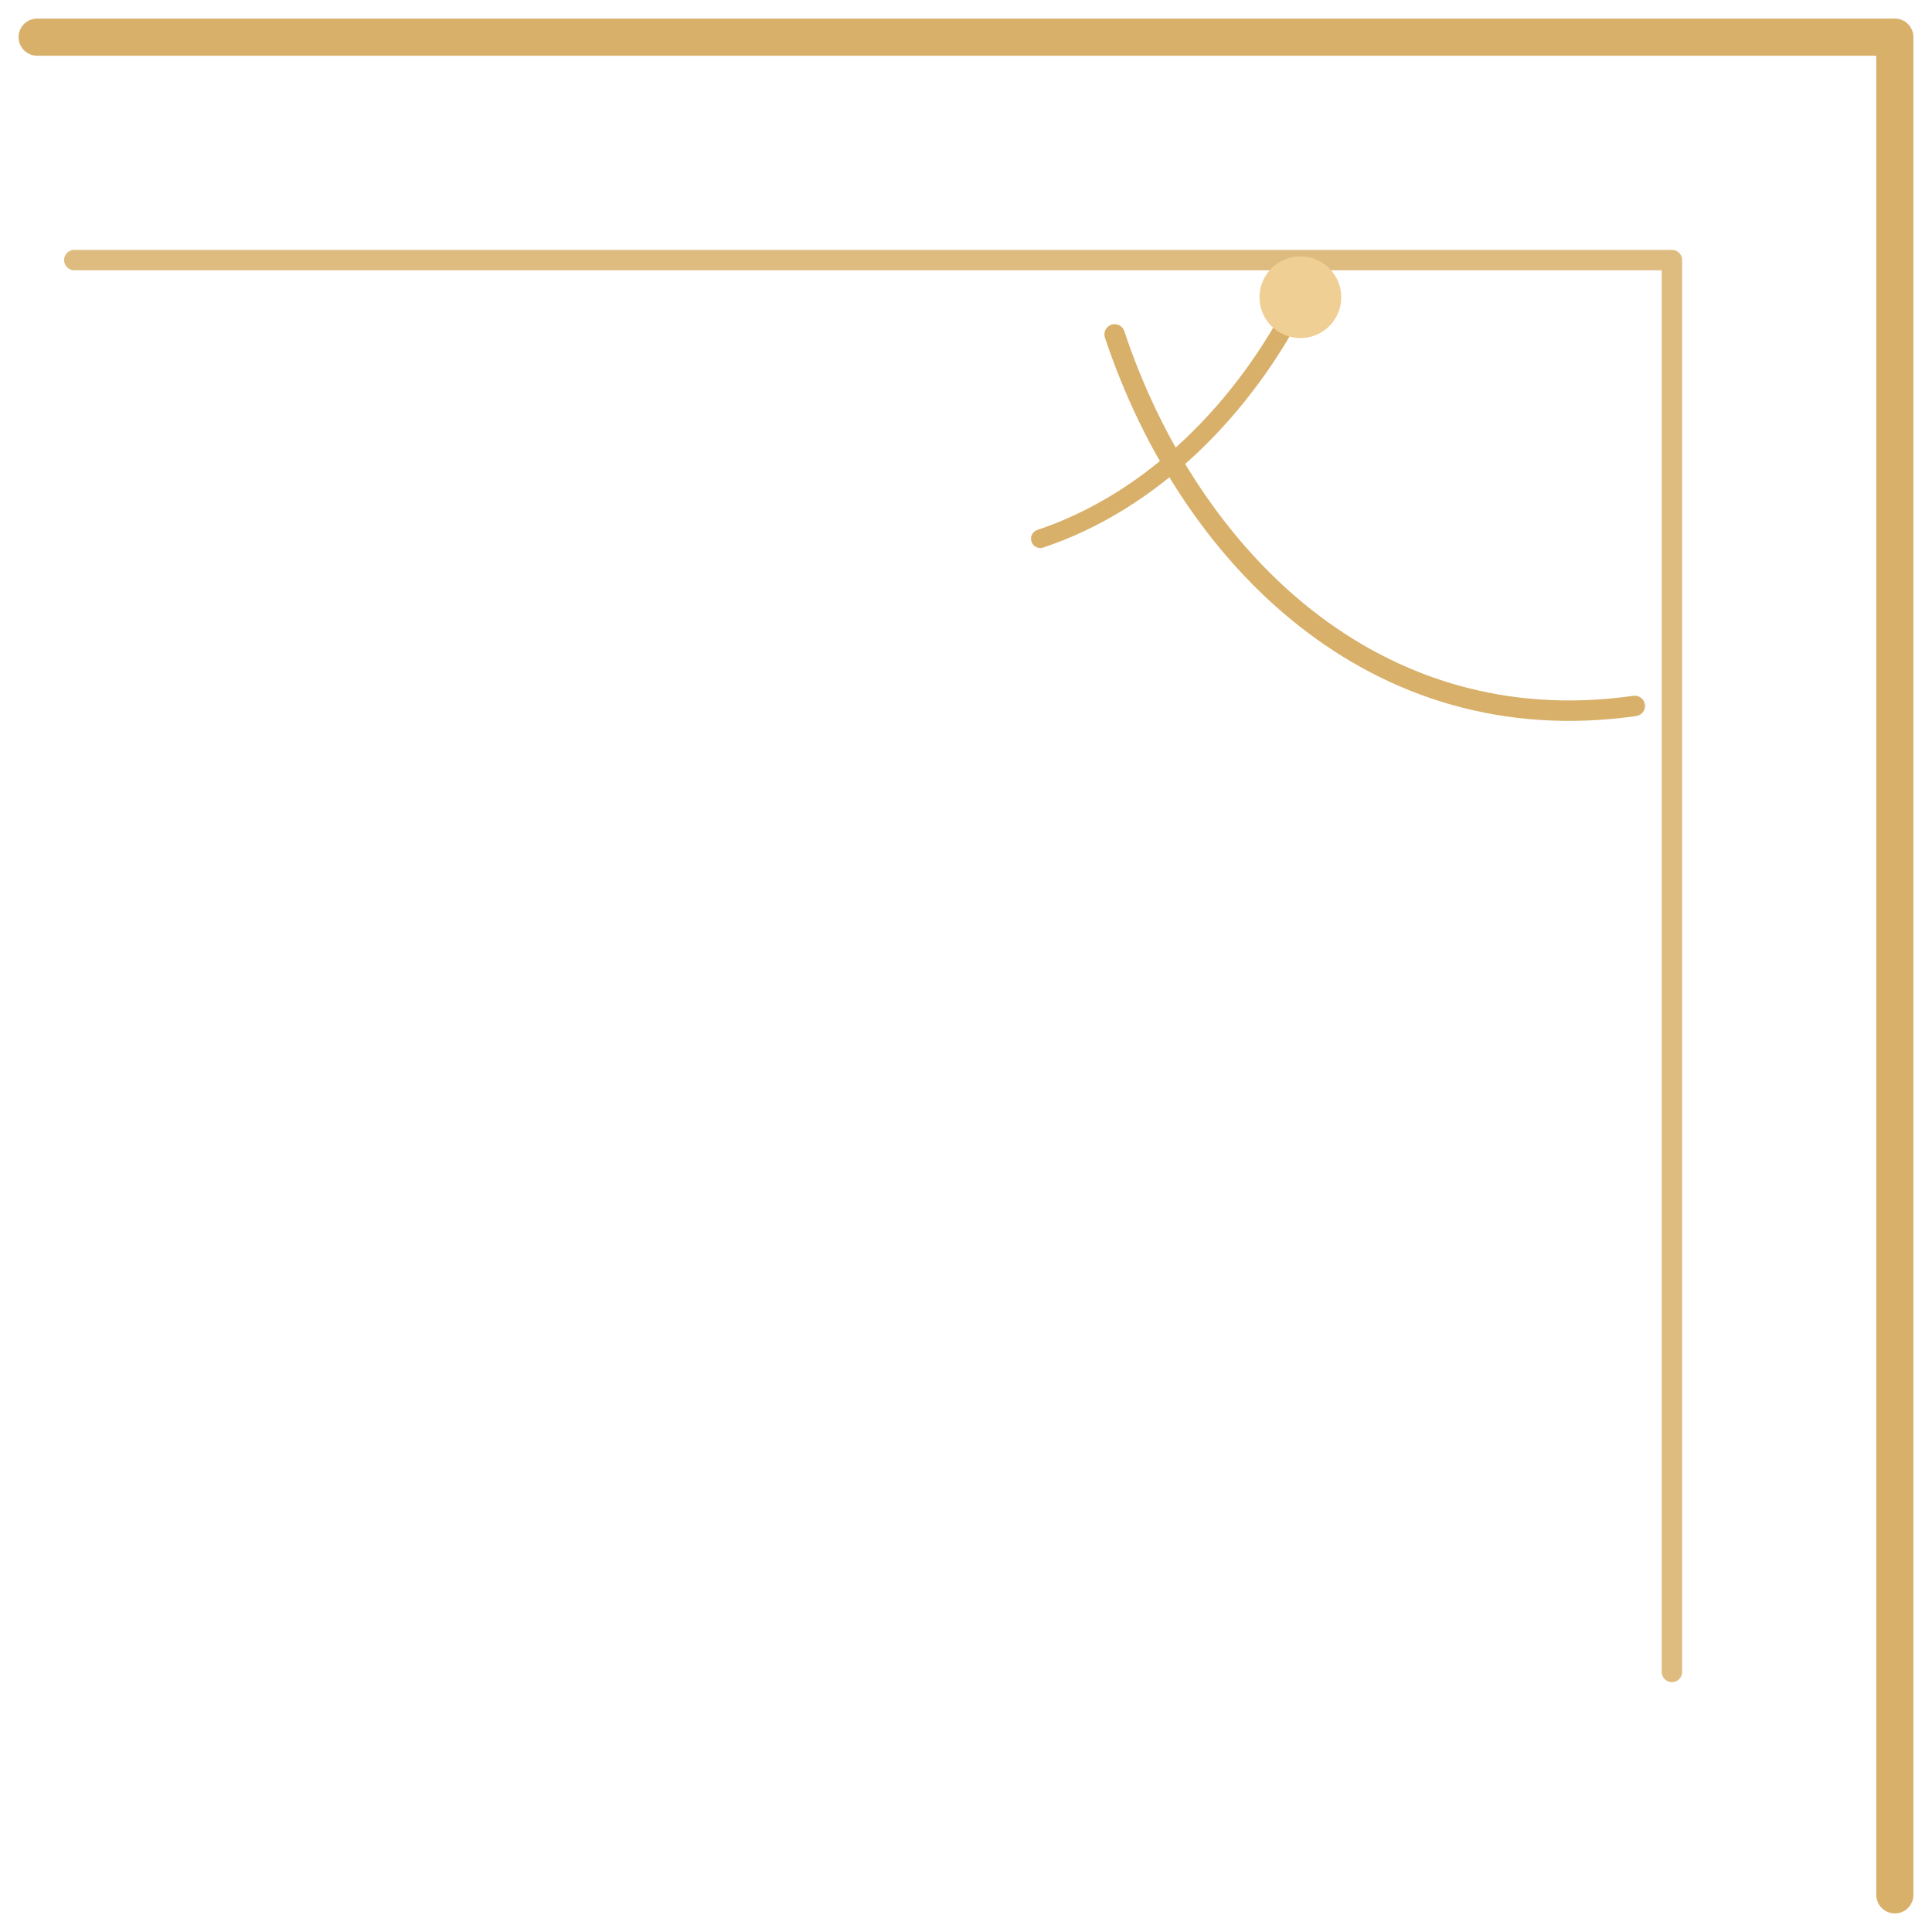
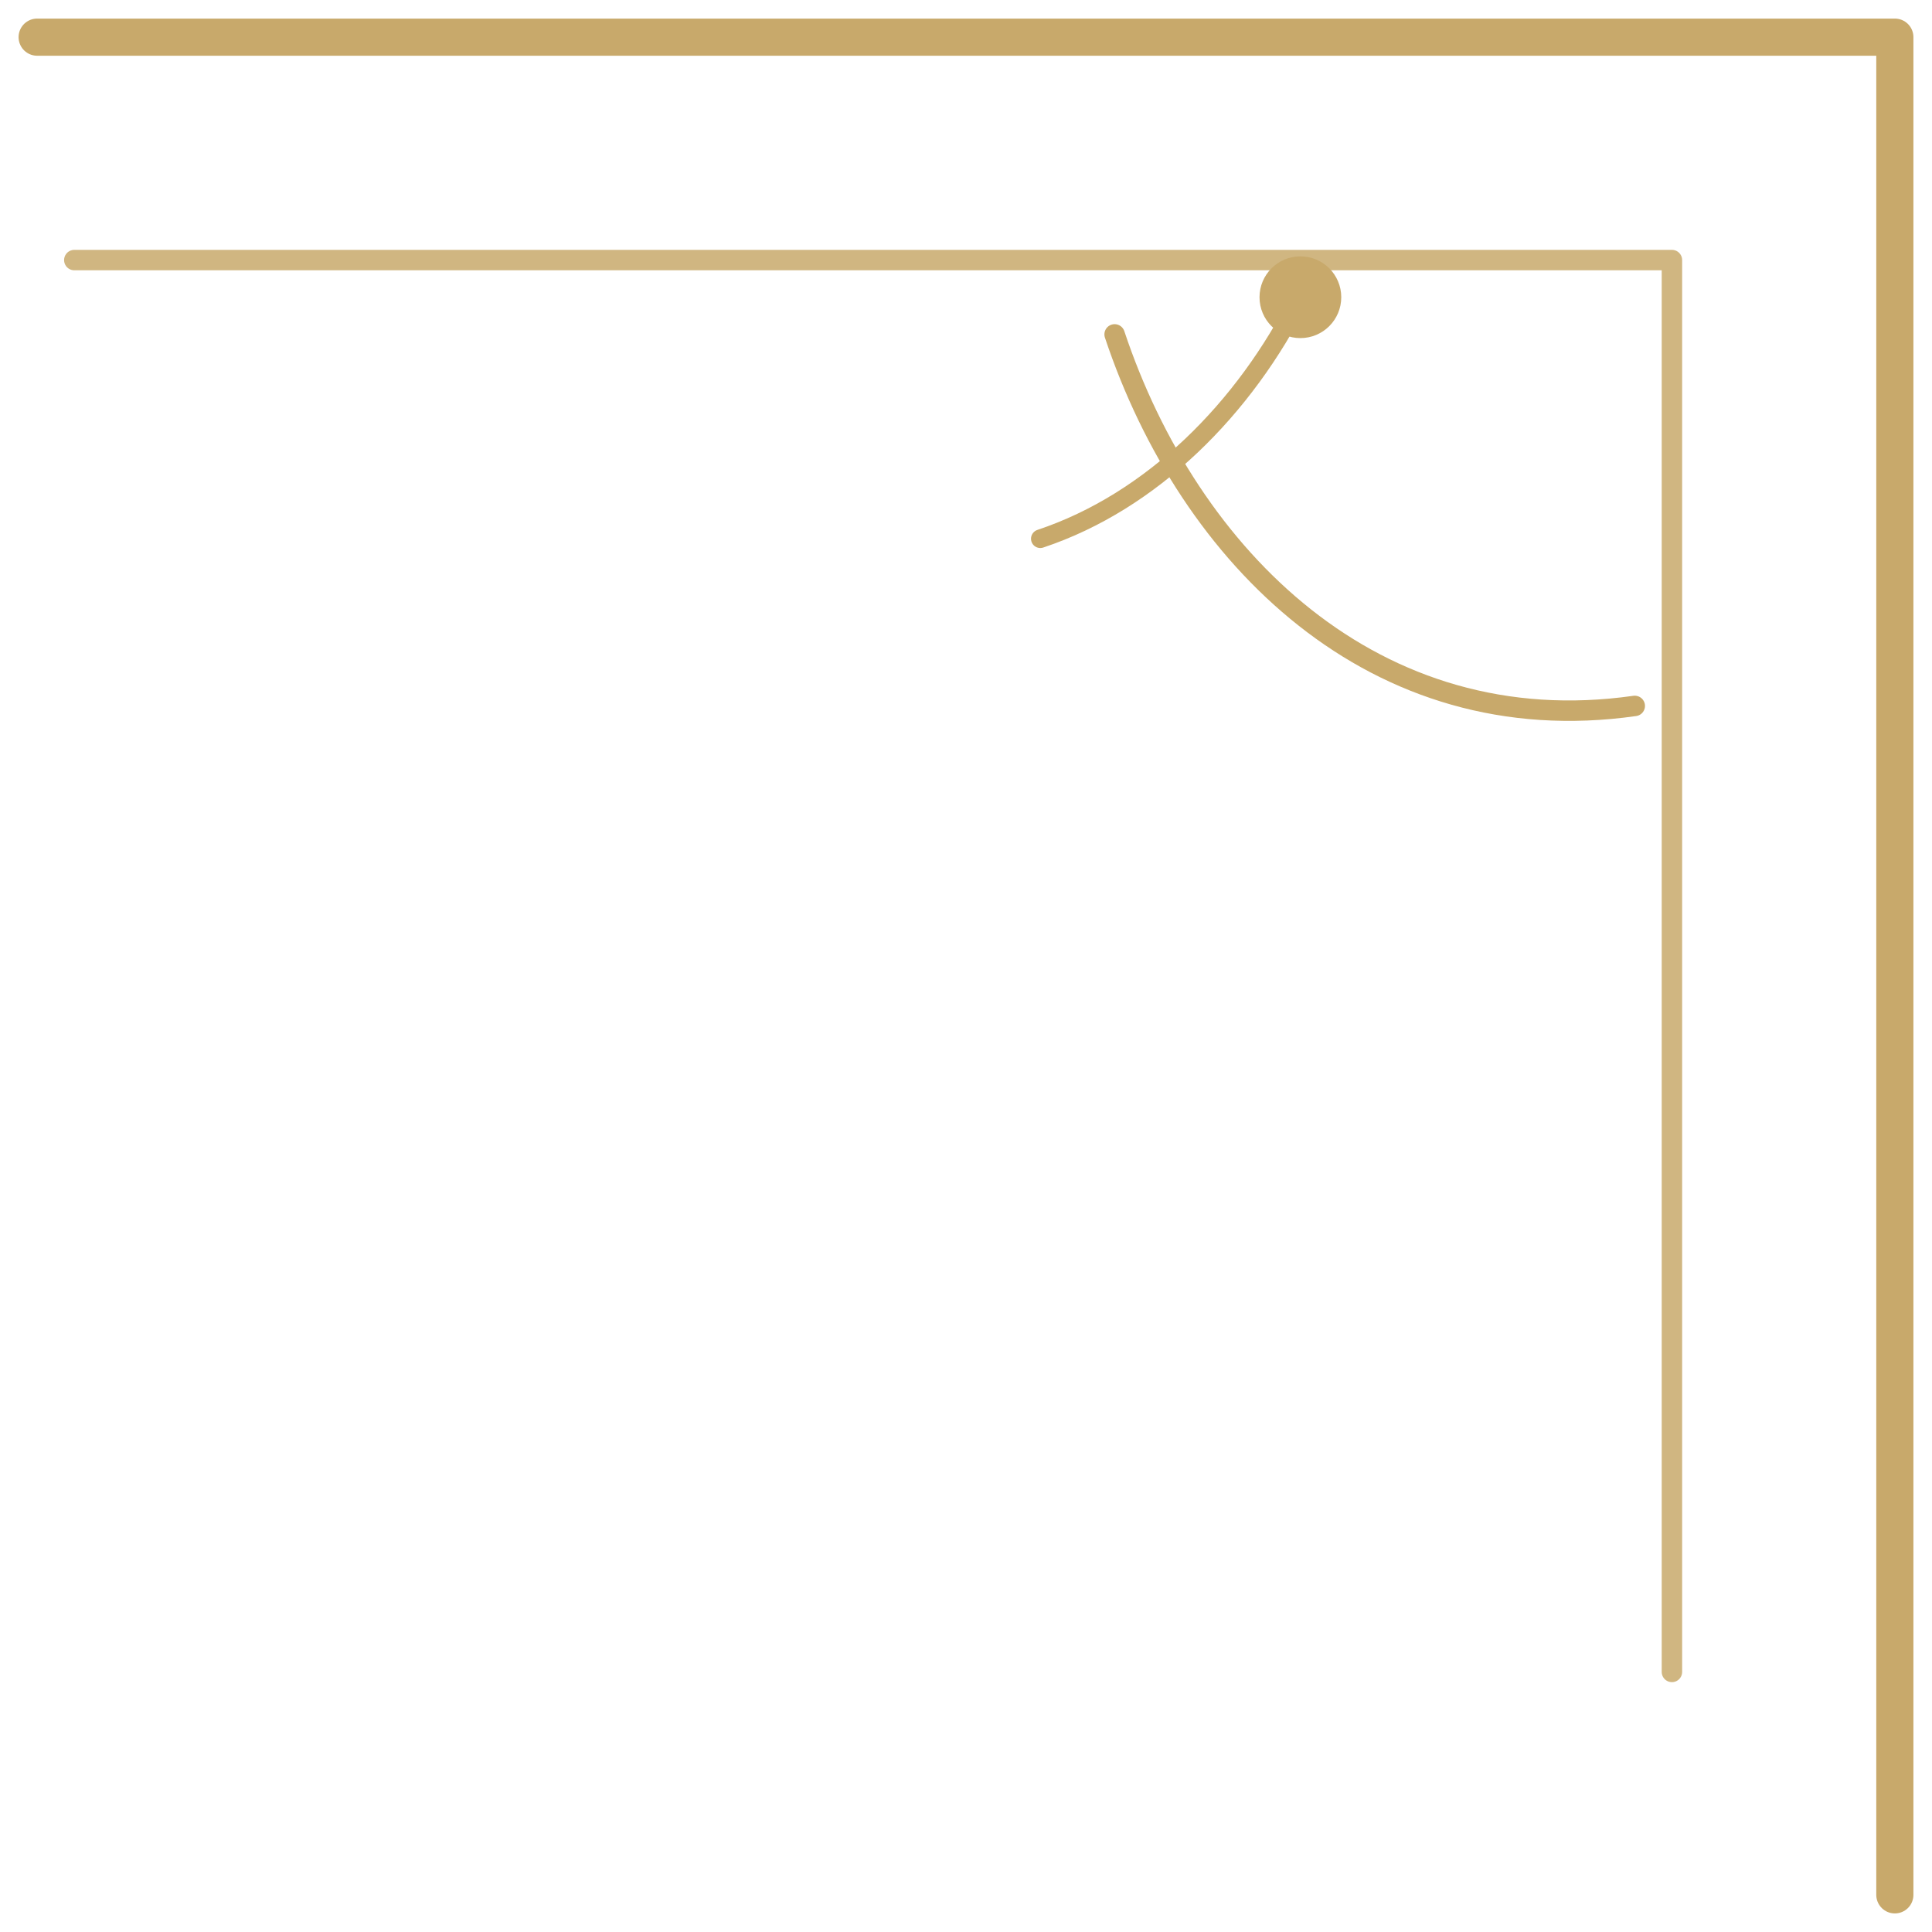
<svg xmlns="http://www.w3.org/2000/svg" viewBox="8 8 104 104" fill="none">
-   <g stroke="#d8b06a" stroke-linecap="round" stroke-linejoin="round">
+   <g stroke="#c8a96b" stroke-linecap="round" stroke-linejoin="round">
    <path d="M110 110V10H10" stroke-width="2" />
    <path d="M98 98V22H12" stroke-width="1.1" opacity="0.85" />
    <path d="M96 46c-14 2-24-8-28-20" stroke-width="1.1" />
    <path d="M78 24c-3 6-8 11-14 13" stroke-width="1" />
-     <circle cx="78" cy="24" r="2.2" fill="#efcf93" stroke-width="0" />
+     <circle cx="78" cy="24" r="2.2" fill="#c8a96b" stroke-width="0" />
  </g>
</svg>
